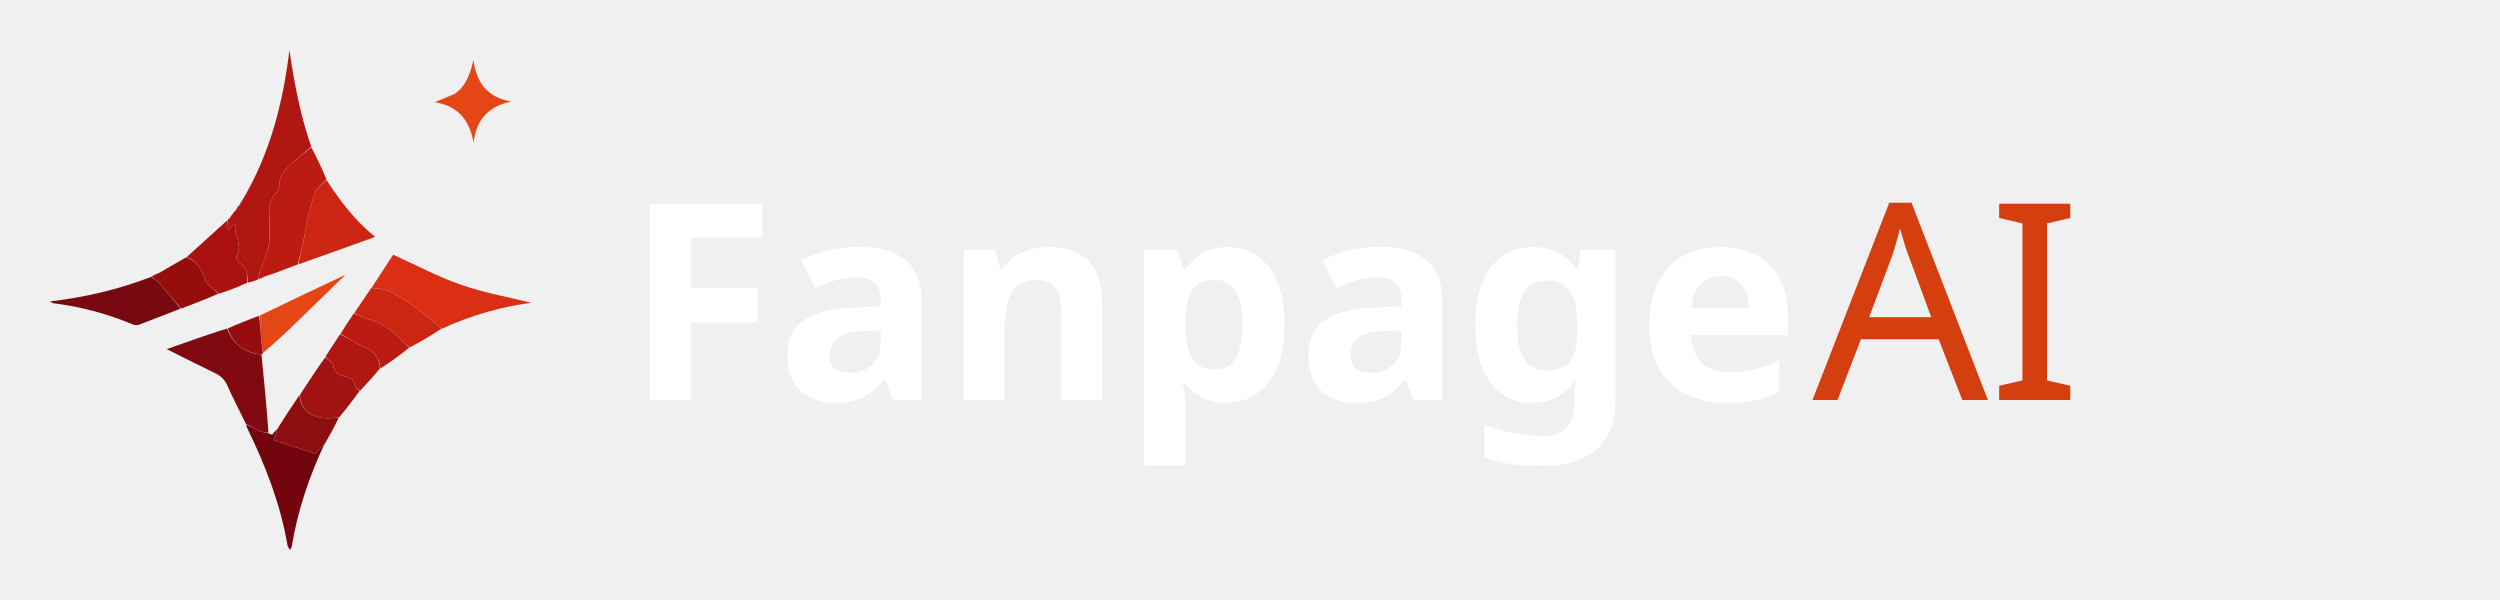
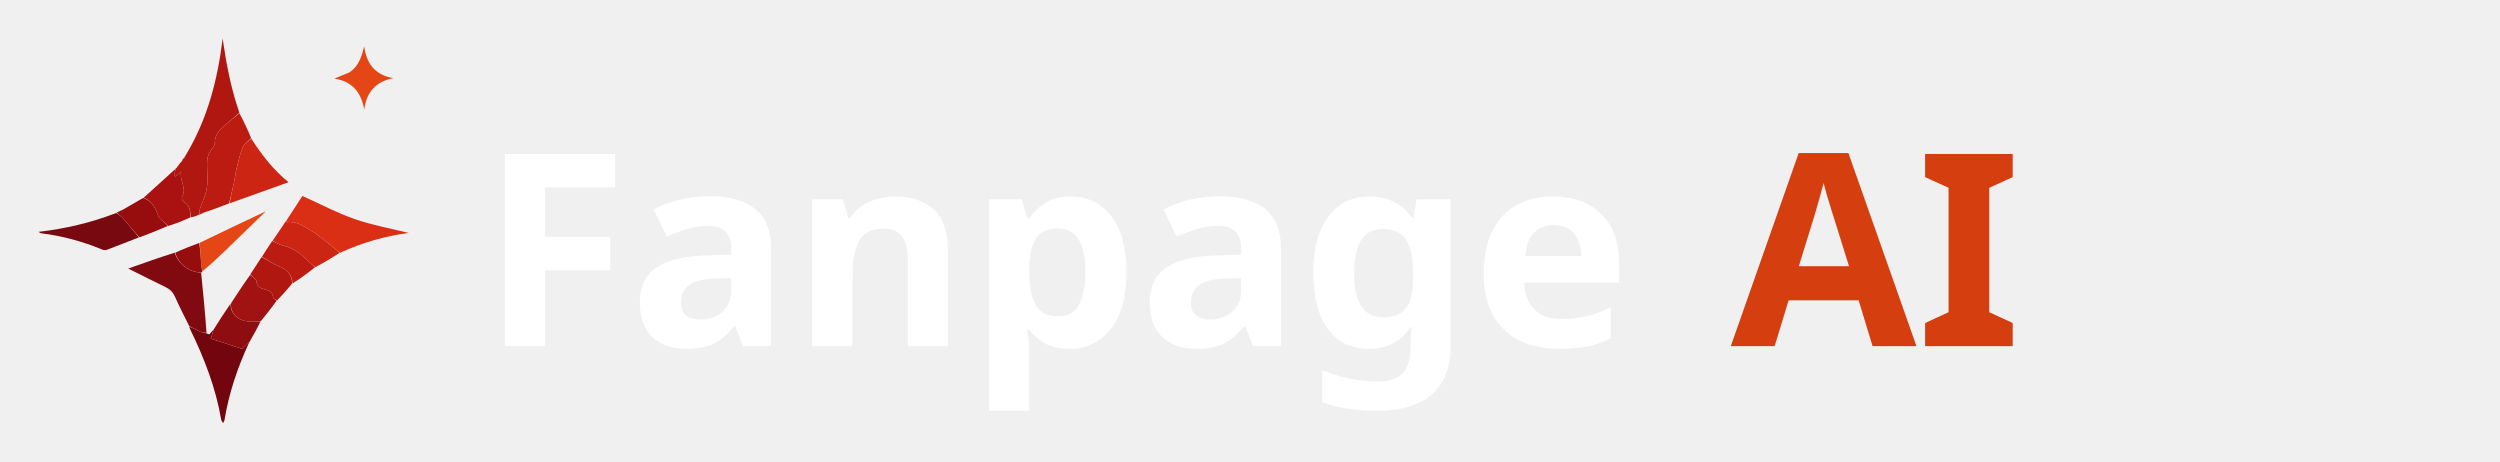
- <svg xmlns="http://www.w3.org/2000/svg" viewBox="0 0 200 48" width="200" height="48">
+ <svg xmlns="http://www.w3.org/2000/svg" viewBox="0 0 260 48" width="260" height="48">
  <g transform="translate(4, 4) scale(0.1265006) translate(-122.3747, -206.5666)">
    <path fill="#B11711" opacity="1" stroke="none" d=" M254.133,351.594   C252.017,352.445 249.902,353.296 247.408,353.716   C247.368,348.262 246.88,343.718 241.699,340.908   C240.732,340.383 239.88,337.55 240.42,336.673   C244.733,329.673 237.865,323.115 239.773,316.104   C238.219,317.417 236.665,318.731 235.112,320.044   C234.813,319.764 234.514,319.484 234.215,319.205   C234.47,317.449 234.725,315.693 234.98,313.937   C234.968,313.599 235.09,313.319 235.92,312.987   C237.003,311.94 237.512,311.004 238.021,310.067   C238.41,309.432 238.798,308.797 239.813,308.005   C240.906,306.831 241.372,305.813 241.839,304.795   C241.839,304.795 241.893,304.897 242.216,304.862   C242.996,303.801 243.453,302.774 243.911,301.747   C261.422,272.441 269.719,240.261 273.794,206.567   C276.759,227.246 280.597,247.65 287.586,267.654   C283.241,271.483 279.181,274.835 275.223,278.304   C271.065,281.95 267.409,285.831 267.378,292   C267.369,293.778 266.331,295.9 265.098,297.257   C261.567,301.143 260.891,305.668 260.99,310.62   C261.119,317.003 261.743,323.51 260.755,329.742   C259.849,335.454 257.03,340.853 255.172,346.429   C254.62,348.083 254.468,349.869 254.133,351.594  z" />
    <path fill="#DA2E15" opacity="1" stroke="none" d=" M325.895,356.784   C330.588,349.559 335.28,342.335 339.372,336.036   C353.929,342.59 367.718,349.981 382.316,355.038   C396.968,360.114 412.426,362.862 426.764,366.44   C408.051,368.878 388.888,374.231 370.238,382.808   C368.837,381.798 368.035,380.968 367.134,380.268   C360.184,374.869 353.672,368.696 346.104,364.374   C340.385,361.109 334.582,356.407 327.011,357.684   C326.699,357.737 326.27,357.1 325.895,356.784  z" />
    <path fill="#800A0F" opacity="1" stroke="none" d=" M256.104,399.072   C257.733,415.464 259.362,431.857 260.536,448.623   C258.435,448.537 256.695,448.279 255.161,447.573   C252.143,446.183 249.238,444.544 246.287,443.009   C242.348,434.964 238.196,427.015 234.566,418.833   C232.897,415.072 230.471,412.72 226.863,410.982   C216.913,406.19 207.072,401.17 196.182,395.739   C209.419,391.03 221.68,386.669 234.401,382.691   C237.47,392.155 246.348,398.84 256.104,399.072  z" />
    <path fill="#BB1B11" opacity="1" stroke="none" d=" M254.468,351.539   C254.468,349.869 254.62,348.083 255.172,346.429   C257.03,340.853 259.849,335.454 260.755,329.742   C261.743,323.51 261.119,317.003 260.99,310.62   C260.891,305.668 261.567,301.143 265.098,297.257   C266.331,295.9 267.369,293.778 267.378,292   C267.409,285.831 271.065,281.95 275.223,278.304   C279.181,274.835 283.241,271.483 287.595,268.036   C291.118,274.659 294.301,281.325 297.239,288.53   C294.693,291.329 291.4,293.188 290.299,295.929   C287.934,301.817 286.585,308.131 285.047,314.327   C284.182,317.81 283.893,321.432 283.124,324.944   C281.863,330.703 280.423,336.423 279.058,342.16   C272.293,344.781 265.527,347.403 258.221,349.804   C257.121,350.004 256.56,350.423 255.999,350.843   C255.601,351.056 255.202,351.27 254.468,351.539  z" />
    <path fill="#73050F" opacity="1" stroke="none" d=" M246.328,443.359   C249.238,444.544 252.143,446.183 255.161,447.573   C256.695,448.279 258.435,448.537 260.472,448.998   C261.574,449.297 262.731,450.019 262.92,449.82   C263.881,448.812 264.591,447.564 265.916,446.387   C265.756,448.282 265.068,450.191 263.941,453.315   C273.068,456.283 282.099,459.22 290.061,461.809   C292.581,459.265 294.209,457.621 295.837,455.978   C286.191,476.595 278.961,497.981 275.275,520.5   C275.183,521.059 274.762,521.563 274.152,522.771   C273.415,521.472 272.753,520.782 272.62,520.002   C268.144,493.803 258.651,469.335 247.058,445.583   C246.768,444.988 246.596,444.335 246.328,443.359  z" />
    <path fill="#CC2513" opacity="1" stroke="none" d=" M279.445,342.14   C280.423,336.423 281.863,330.703 283.124,324.944   C283.893,321.432 284.182,317.81 285.047,314.327   C286.585,308.131 287.934,301.817 290.299,295.929   C291.4,293.188 294.693,291.329 297.333,288.889   C305.78,301.939 314.999,314.252 327.977,324.747   C311.45,330.711 295.641,336.416 279.445,342.14  z" />
    <path fill="#790910" opacity="1" stroke="none" d=" M205.024,370.075   C196.221,373.512 187.437,376.999 178.592,380.323   C177.508,380.73 175.952,380.607 174.856,380.151   C158.659,373.414 141.891,368.867 124.475,366.718   C124.064,366.667 123.693,366.3 122.375,365.558   C144.822,362.957 165.756,357.969 186.357,350.032   C188.484,351.621 190.338,352.743 191.699,354.297   C196.236,359.473 200.596,364.804 205.024,370.075  z" />
    <path fill="#CC2513" opacity="1" stroke="none" d=" M325.619,356.984   C326.27,357.1 326.699,357.737 327.011,357.684   C334.582,356.407 340.385,361.109 346.104,364.374   C353.672,368.696 360.184,374.869 367.134,380.268   C368.035,380.968 368.837,381.798 369.874,382.854   C363.579,387.001 357.096,390.862 350.075,394.557   C348.281,393.322 346.93,392.344 345.783,391.168   C339.267,384.49 332.295,378.684 322.763,376.662   C319.981,376.071 317.469,374.205 314.834,372.923   C318.337,367.677 321.84,362.431 325.619,356.984  z" />
    <path fill="#A91210" opacity="1" stroke="none" d=" M234.689,314.103   C234.725,315.693 234.47,317.449 234.215,319.205   C234.514,319.484 234.813,319.764 235.112,320.044   C236.665,318.731 238.219,317.417 239.773,316.104   C237.865,323.115 244.733,329.673 240.42,336.673   C239.88,337.55 240.732,340.383 241.699,340.908   C246.88,343.718 247.368,348.262 247.044,353.737   C241.284,356.439 235.51,358.691 229.167,360.686   C225.761,357.466 221.586,354.962 220.382,351.441   C218.192,345.037 215.26,340.042 208.831,337.514   C217.353,329.765 225.875,322.017 234.689,314.103  z" />
    <path fill="#A01312" opacity="1" stroke="none" d=" M318.276,422.11   C314.155,427.653 310.033,433.195 305.205,438.9   C302.689,439.2 300.882,439.41 299.07,439.465   C289.491,439.756 280.663,435.558 280.411,424.546   C280.411,424.546 280.487,424.476 280.676,424.531   C280.995,424.581 281.125,424.576 281.255,424.571   C281.12,424.374 280.985,424.177 280.851,423.98   C285.897,416.267 290.944,408.554 296.389,400.997   C298.474,402.821 301.439,404.377 301.599,406.181   C302.005,410.782 305.034,411.968 308.366,412.835   C311.979,413.775 314.898,414.838 315.224,419.316   C315.296,420.316 317.21,421.182 318.276,422.11  z" />
    <path fill="#8D0D10" opacity="1" stroke="none" d=" M280.166,424.756   C280.663,435.558 289.491,439.756 299.07,439.465   C300.882,439.41 302.689,439.2 304.954,439.104   C302.383,444.595 299.356,450.045 296.084,455.737   C294.209,457.621 292.581,459.265 290.061,461.809   C282.099,459.22 273.068,456.283 263.941,453.315   C265.068,450.191 265.756,448.282 266.198,446.177   C270.608,438.976 275.264,431.971 280.166,424.756  z" />
    <path fill="#E54616" opacity="1" stroke="none" d=" M254.966,374.542   C272.748,365.98 290.53,357.418 308.663,348.937   C309.014,349.018 308.969,348.981 308.969,348.981   C298.013,359.618 287.081,370.28 276.091,380.882   C270.104,386.658 264.018,392.333 257.352,397.867   C256.513,395.565 256.245,393.453 256.092,391.333   C255.69,385.738 255.338,380.14 254.966,374.542  z" />
    <path fill="#970C0D" opacity="1" stroke="none" d=" M208.498,337.649   C215.26,340.042 218.192,345.037 220.382,351.441   C221.586,354.962 225.761,357.466 228.793,360.691   C221.253,363.993 213.518,367.032 205.404,370.073   C200.596,364.804 196.236,359.473 191.699,354.297   C190.338,352.743 188.484,351.621 186.718,349.944   C186.579,349.587 186.612,349.61 186.995,349.702   C188.538,349.089 189.698,348.385 190.858,347.68   C190.858,347.68 190.862,347.819 191.085,347.835   C191.861,347.448 192.414,347.047 192.966,346.645   C198.033,343.691 203.099,340.738 208.498,337.649  z" />
    <path fill="#E54616" opacity="1" stroke="none" d=" M378.199,234.376   C385.797,229.143 388.074,221.362 390.171,212.997   C392.038,227.313 399.133,236.644 414.118,239.154   C399.809,242.083 391.91,250.506 390.237,265.197   C387.84,251.063 380.379,241.859 365.651,239.562   C370.059,237.771 373.978,236.179 378.199,234.376  z" />
    <path fill="#BB1B11" opacity="1" stroke="none" d=" M314.53,373.075   C317.469,374.205 319.981,376.071 322.763,376.662   C332.295,378.684 339.267,384.49 345.783,391.168   C346.93,392.344 348.281,393.322 349.743,394.645   C343.877,399.382 337.805,403.867 331.287,407.964   C330.7,400.084 326.219,396.379 319.719,393.723   C314.929,391.766 310.616,388.644 306.091,386.041   C308.803,381.77 311.515,377.498 314.53,373.075  z" />
    <path fill="#B11711" opacity="1" stroke="none" d=" M305.836,386.259   C310.616,388.644 314.929,391.766 319.719,393.723   C326.219,396.379 330.7,400.084 331.01,407.952   C327.073,412.826 322.966,417.323 318.568,421.965   C317.21,421.182 315.296,420.316 315.224,419.316   C314.898,414.838 311.979,413.775 308.366,412.835   C305.034,411.968 302.005,410.782 301.599,406.181   C301.439,404.377 298.474,402.821 296.641,400.771   C296.495,400.389 296.525,400.397 296.698,400.491   C296.998,400.583 297.126,400.581 297.253,400.579   C297.127,400.383 297.001,400.187 296.875,399.991   C299.777,395.487 302.679,390.982 305.836,386.259  z" />
    <path fill="#970C0D" opacity="1" stroke="none" d=" M254.582,374.634   C255.338,380.14 255.69,385.738 256.092,391.333   C256.245,393.453 256.513,395.565 257.046,397.993   C257.111,398.52 256.858,398.733 256.355,399.009   C246.348,398.84 237.47,392.155 234.803,382.661   C241.23,379.74 247.714,377.233 254.582,374.634  z" />
    <path fill="#790910" opacity="1" stroke="none" d=" M190.524,347.733   C189.698,348.385 188.538,349.089 187.015,349.707   C187.831,349.009 189.011,348.397 190.524,347.733  z" />
    <path fill="#A91210" opacity="1" stroke="none" d=" M241.571,304.971   C241.372,305.813 240.906,306.831 240.06,307.866   C240.222,306.971 240.762,306.059 241.571,304.971  z" />
    <path fill="#A91210" opacity="1" stroke="none" d=" M243.646,301.93   C243.453,302.774 242.996,303.801 242.161,304.843   C242.317,303.942 242.849,303.027 243.646,301.93  z" />
    <path fill="#A91210" opacity="1" stroke="none" d=" M237.76,310.23   C237.512,311.004 237.003,311.94 236.139,312.901   C236.355,312.081 236.926,311.238 237.76,310.23  z" />
    <path fill="#B11711" opacity="1" stroke="none" d=" M256.282,350.85   C256.56,350.423 257.121,350.004 257.843,349.804   C257.525,350.302 257.045,350.58 256.282,350.85  z" />
    <path fill="#790910" opacity="1" stroke="none" d=" M192.709,346.679   C192.414,347.047 191.861,347.448 191.021,347.809   C191.306,347.416 191.879,347.065 192.709,346.679  z" />
    <path fill="#8D0D10" opacity="1" stroke="none" d=" M280.715,424.036   C280.985,424.177 281.12,424.374 281.255,424.571   C281.125,424.576 280.995,424.581 280.691,424.482   C280.517,424.378 280.58,424.092 280.715,424.036  z" />
    <path fill="#A01312" opacity="1" stroke="none" d=" M296.739,400.041   C297.001,400.187 297.127,400.383 297.253,400.579   C297.126,400.581 296.998,400.583 296.701,400.477   C296.532,400.37 296.604,400.09 296.739,400.041  z" />
    <path fill="#E54616" opacity="1" stroke="none" d=" M309.036,349.037   C309.142,348.814 309.227,348.572 309.312,348.33   C309.345,348.517 309.378,348.704 309.19,348.936   C308.969,348.981 309.014,349.018 309.036,349.037  z" />
  </g>
-   <text x="50" y="32" font-family="'Outfit', sans-serif" font-weight="700" font-size="22" fill="#ffffff">Fanpage</text>
-   <text x="145" y="32" font-family="'Outfit', sans-serif" font-weight="300" font-size="22" fill="#D53E0F">AI</text>
+   <text x="50" y="36" font-family="'Outfit', sans-serif" font-weight="800" font-size="28" fill="#ffffff">Fanpage</text>
+   <text x="180" y="36" font-family="'Outfit', sans-serif" font-weight="800" font-size="28" fill="#D53E0F">AI</text>
</svg>
